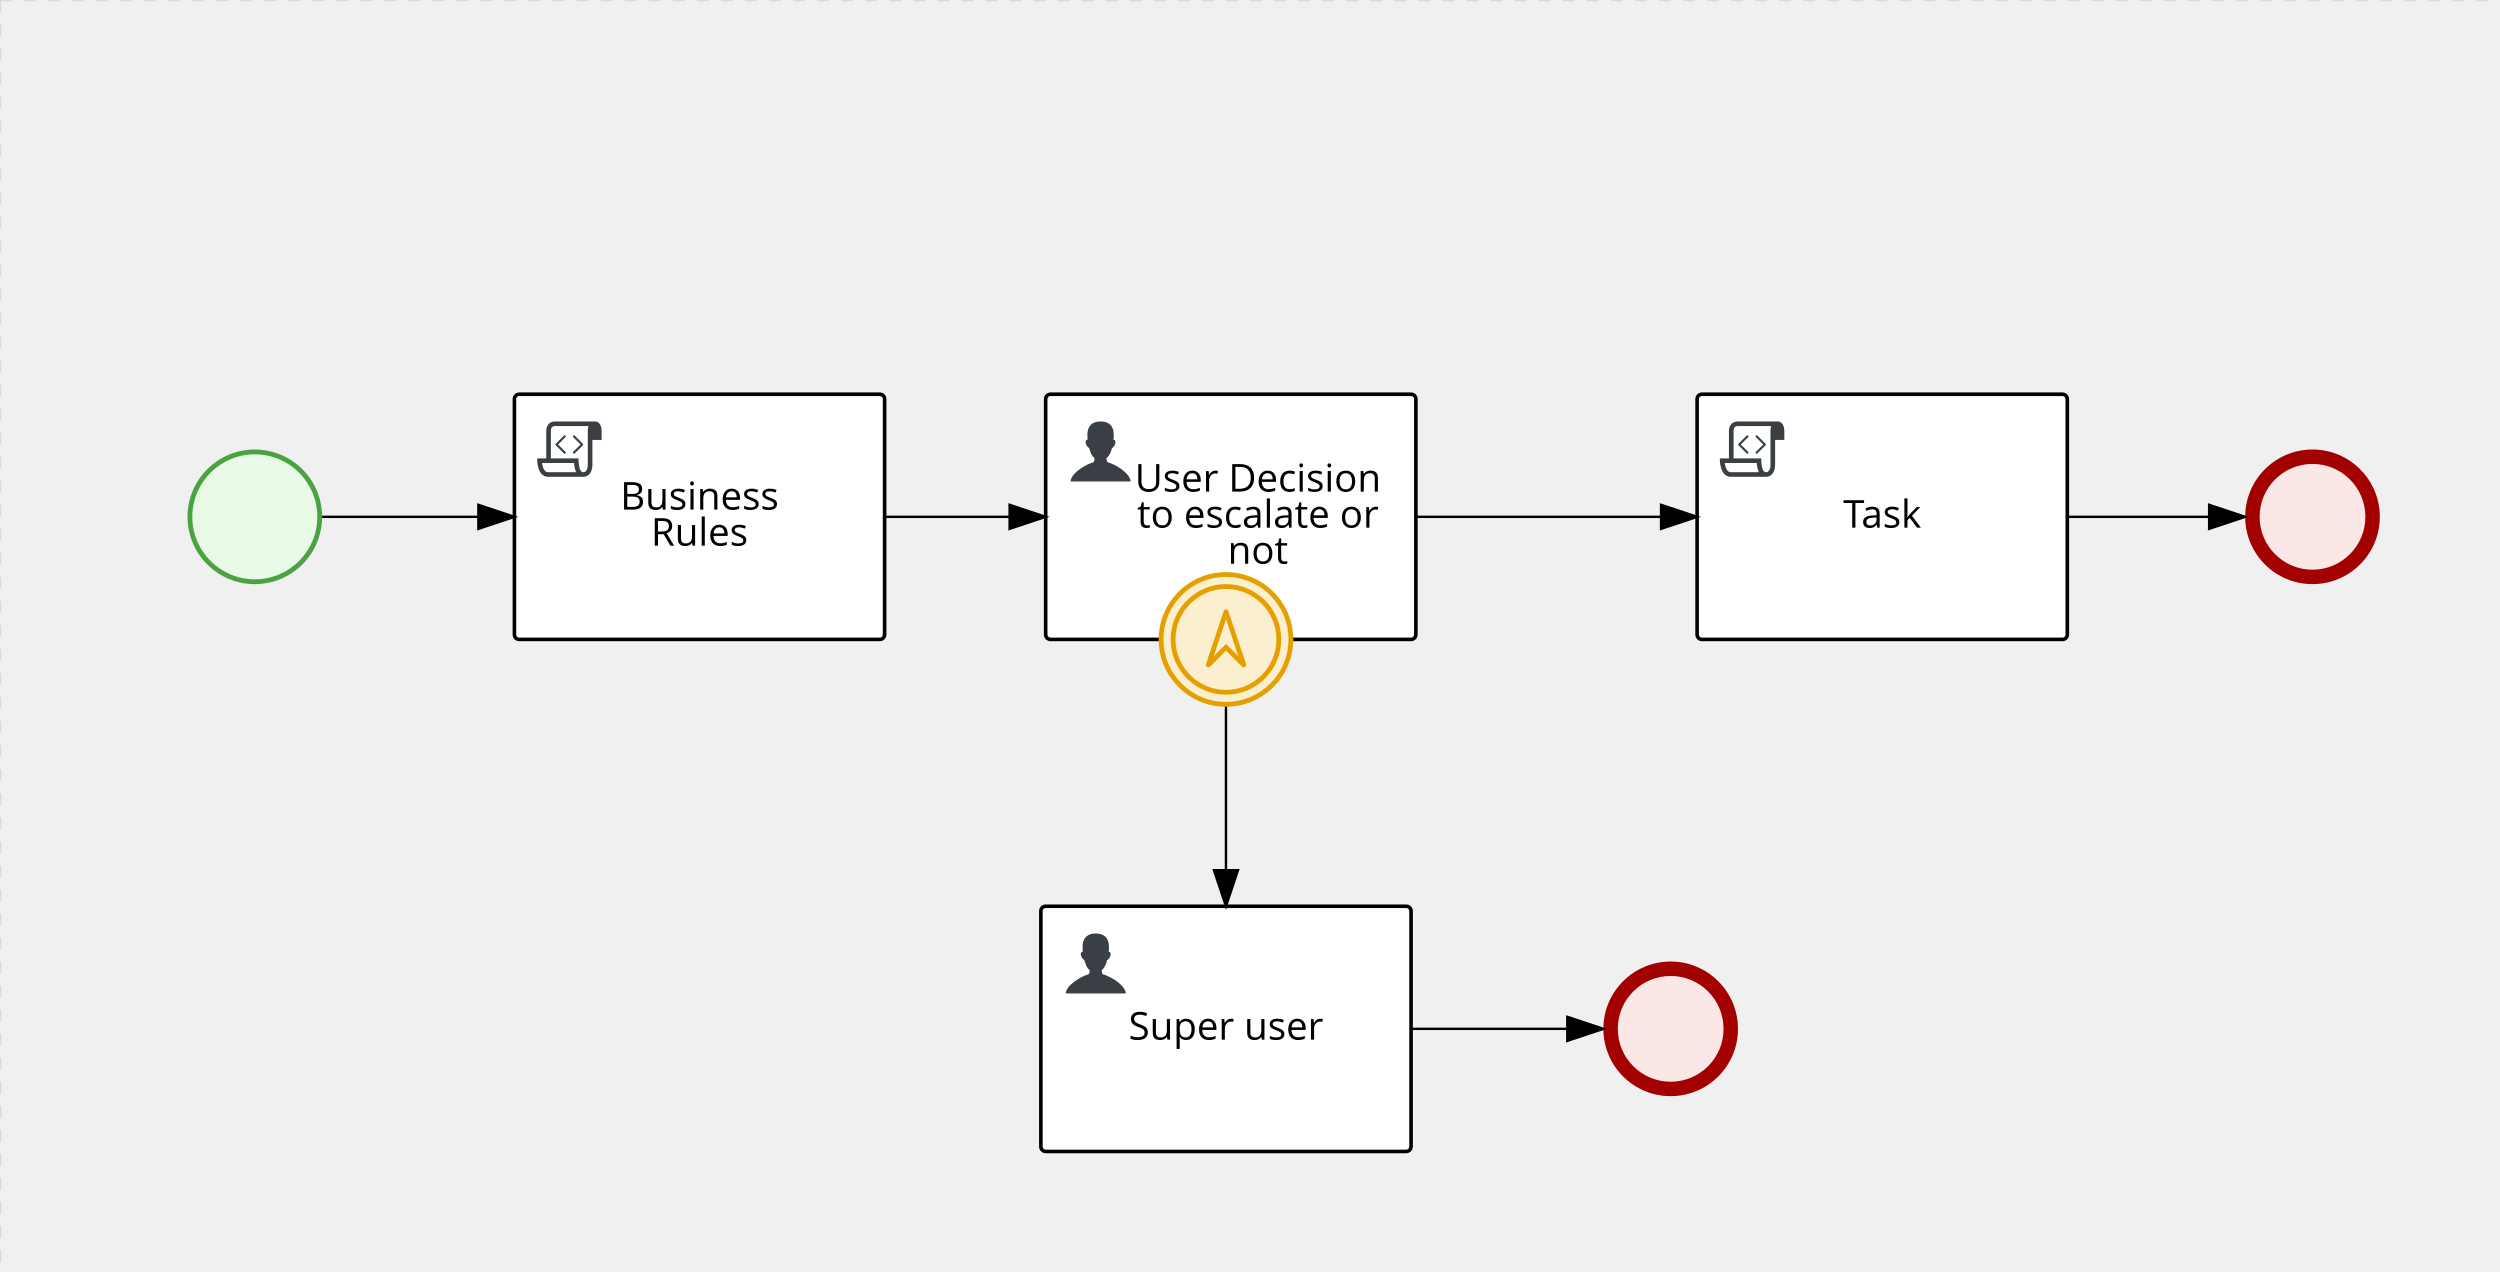
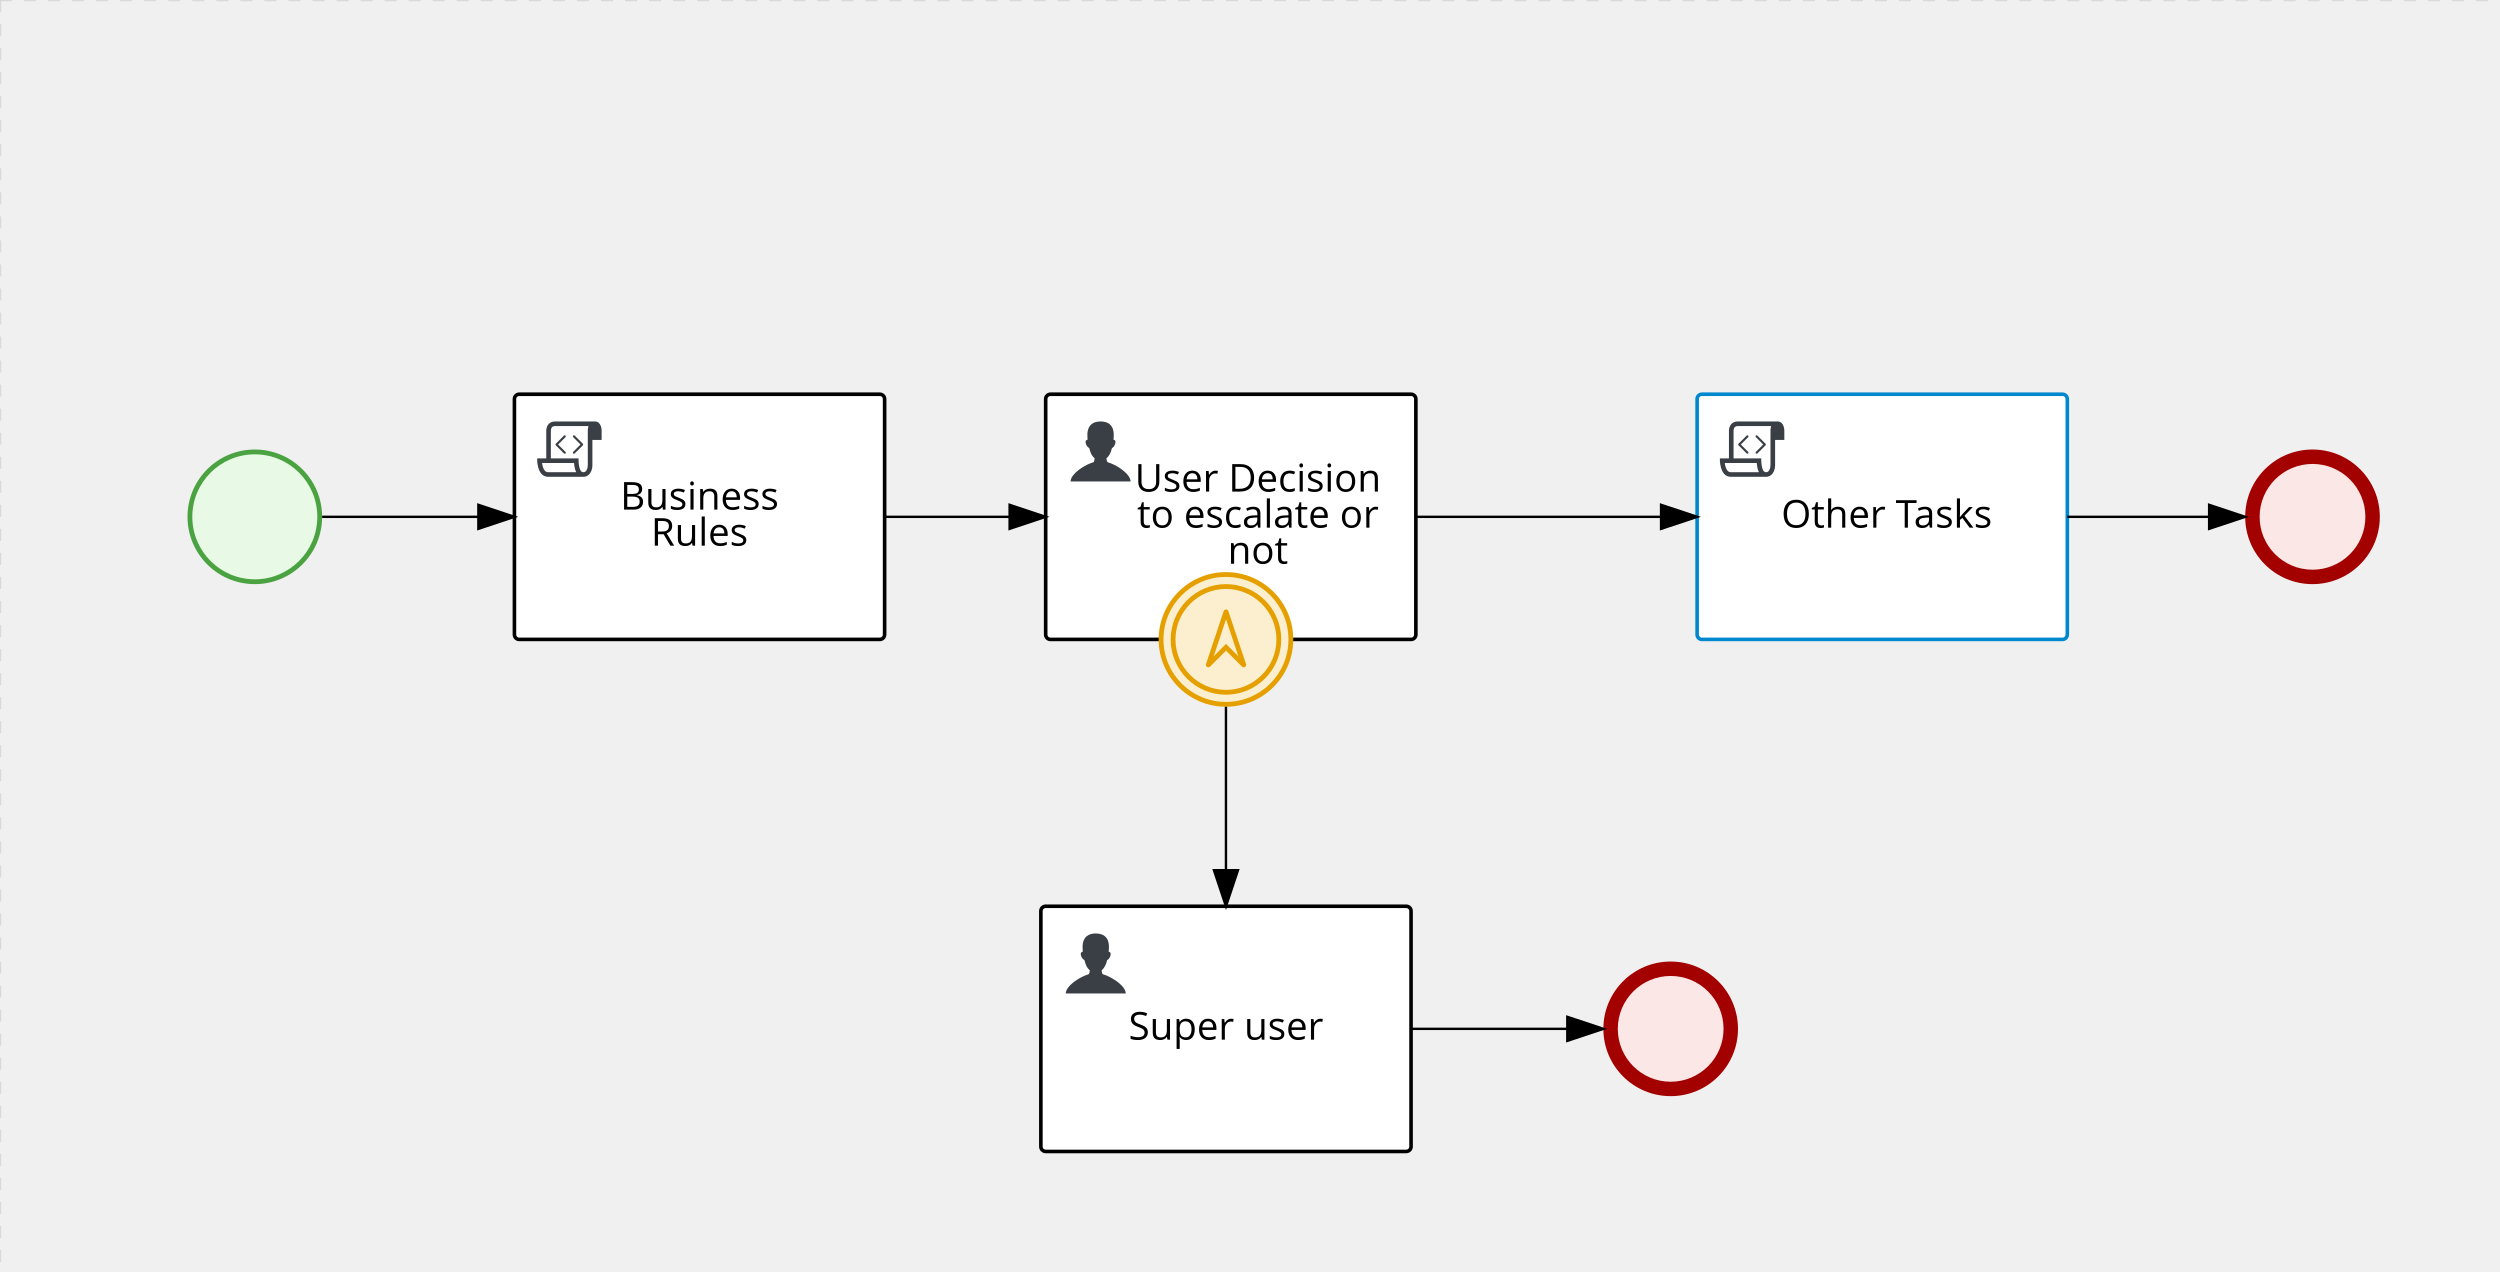
<svg xmlns="http://www.w3.org/2000/svg" version="1.1" width="1040" height="529" viewBox="0 0 1040 529">
  <defs />
  <g transform="matrix(1,0,0,1,0,0)">
    <g>
      <g>
        <g>
          <path fill="none" stroke="#d3d3d3" paint-order="fill stroke markers" d=" M 0 0 L 1200 0" stroke-miterlimit="10" stroke-opacity="0.8" stroke-dasharray="5" />
        </g>
        <g>
          <path fill="none" stroke="#d3d3d3" paint-order="fill stroke markers" d=" M 0 0 L 0 800" stroke-miterlimit="10" stroke-opacity="0.8" stroke-dasharray="5" />
        </g>
      </g>
      <g id="_FB563BD8-6813-4E19-B1AB-41B1A0C3EF66" bpmn2nodeid="_FB563BD8-6813-4E19-B1AB-41B1A0C3EF66" transform="matrix(1,0,0,1,433,377)">
        <g>
          <path fill="none" stroke="none" />
        </g>
        <g transform="matrix(1,0,0,1,0,0)">
          <path fill="#ffffff" stroke="none" id="_FB563BD8-6813-4E19-B1AB-41B1A0C3EF66?shapeType=BACKGROUND" paint-order="stroke fill markers" d=" M 2 0 L 152 0 L 152 0 A 2 2 0 0 1 154 2 L 154 100 L 154 100 A 2 2 0 0 1 152 102 L 2 102 L 2 102 A 2 2 0 0 1 0 100 L 0 2 L 0 2 A 2 2 0 0 1 2 0 Z" />
        </g>
        <g transform="matrix(1,0,0,1,0,0)">
          <path fill="none" stroke="rgb(0,0,0)" id="_FB563BD8-6813-4E19-B1AB-41B1A0C3EF66?shapeType=BORDER&amp;renderType=STROKE" paint-order="fill stroke markers" d=" M 2 0 L 152 0 L 152 0 A 2 2 0 0 1 154 2 L 154 100 L 154 100 A 2 2 0 0 1 152 102 L 2 102 L 2 102 A 2 2 0 0 1 0 100 L 0 2 L 0 2 A 2 2 0 0 1 2 0 Z" stroke-miterlimit="10" stroke-width="1.5" stroke-dasharray="" />
        </g>
        <g>
          <g transform="matrix(0.06,0,0,0.06,9.4,9.4)">
            <g transform="matrix(1,0,0,1,0,0)">
              <path fill="#393f44" stroke="none" id="_FB563BD8-6813-4E19-B1AB-41B1A0C3EF66undefined" paint-order="stroke fill markers" d=" M 0 0 M 16 445.21 C 16 440.869 18.784 431.129 22.001 424.217 C 35.768 394.64 77.283 359.28 129 333.084 C 144.516 325.224 157.347 319.964 167.807 317.174 C 171.932 316.074 175.729 314.414 176.525 313.363 C 178.894 310.234 180.914 302.908 181.727 294.5 L 182.5 286.5 L 178.507 283.455 C 166.303 274.146 154.284 251.678 148.04 226.5 C 145.611 216.707 145.056 215.462 142.984 215.158 C 141.703 214.97 138.083 212.243 134.939 209.099 C 123.233 197.393 116.891 177.376 121.44 166.49 C 123.002 162.751 128.155 159.01 131.75 159.004 C 134.448 159 134.471 158.603 132.914 138.788 C 130.927 113.496 134.279 92.265 143.132 74.076 C 152.232 55.38 167.569 42.882 189.049 36.66 C 210.203 30.532 237.797 30.532 258.951 36.66 C 300.042 48.563 318.958 83.806 314.955 141 C 314.32 150.075 313.624 157.788 313.409 158.14 C 313.194 158.493 314.575 159.073 316.479 159.43 C 328.929 161.766 330.986 177.018 321.496 196.621 C 316.903 206.109 309.357 214.508 304.817 215.185 C 303.023 215.453 302.293 217.146 299.943 226.5 C 296.659 239.567 294.474 245.305 287.948 257.995 C 282.491 268.606 273.035 281.109 268.108 284.229 L 264.871 286.278 L 265.518 292.889 C 266.345 301.33 268.639 309.871 270.877 312.837 C 272.067 314.415 275.002 315.79 280.063 317.139 C 291.069 320.075 303.617 325.274 321 334.102 C 369.815 358.891 410.848 393.758 425.032 422.5 C 429.07 430.682 432 440.232 432 445.21 L 432 448 L 224 448 L 16 448 L 16 445.21 Z" />
            </g>
          </g>
        </g>
        <g transform="matrix(1,0,0,1,4.04,13.68)">
          <g transform="matrix(0.04,0,0,0.04,63.36,69.12)">
            <g transform="matrix(1,0,0,1,0,0)">
              <path fill="none" stroke="none" />
            </g>
            <g transform="matrix(1,0,0,1,0,0)">
              <path fill="none" stroke="none" />
            </g>
          </g>
        </g>
        <g transform="matrix(1,0,0,1,36.48438,43.5)">
          <text fill="#000000" stroke="none" font-family="Open Sans" font-size="12pt" font-style="normal" font-weight="normal" text-decoration="normal" x="40.516" y="12" text-anchor="middle" dominant-baseline="alphabetic">Super user</text>
        </g>
      </g>
      <g id="_ADD9FA65-AF9B-479C-A407-900D83CD0319" bpmn2nodeid="_ADD9FA65-AF9B-479C-A407-900D83CD0319" transform="matrix(1,0,0,1,934,187)">
        <g>
          <path fill="none" stroke="none" />
        </g>
        <g transform="matrix(0.125,0,0,0.125,0,0)">
          <g transform="matrix(1,0,0,1,0,0)">
            <path fill="#fce7e7" stroke="none" id="_ADD9FA65-AF9B-479C-A407-900D83CD0319?shapeType=BACKGROUND" paint-order="stroke fill markers" d=" M 0 0 M 444 224 C 444 263.9 434.2 300.8 414.4 334.5 C 394.7 368.2 368 394.9 334.4 414.5 C 300.8 434.1 263.9 444 224 444 C 184.1 444 147.2 434.2 113.5 414.4 C 79.8 394.7 53.1 368 33.5 334.4 C 13.9 300.8 4 263.9 4 224 C 4 184.1 13.8 147.2 33.6 113.5 C 53.4 79.8 80.1 53.1 113.6 33.5 C 147.1 13.9 184.1 4 224 4 C 263.9 4 300.8 13.8 334.5 33.6 C 368.2 53.4 394.9 80.1 414.5 113.6 C 434.1 147.1 444 184.1 444 224 Z" />
          </g>
          <g>
            <g transform="matrix(1,0,0,1,0,0)">
              <g transform="matrix(1,0,0,1,0,0)">
                <path fill="#a30000" stroke="none" id="_ADD9FA65-AF9B-479C-A407-900D83CD0319?shapeType=BORDER&amp;renderType=FILL" paint-order="stroke fill markers" d=" M 0 0 M 224 0 C 100.3 0 0 100.3 0 224 C 0 347.7 100.3 448 224 448 C 347.7 448 448 347.7 448 224 C 448 100.3 347.7 0 224 0 Z M 0 0 M 224 400 C 126.8 400 48 321.2 48 224 C 48 126.8 126.8 48 224 48 C 321.2 48 400 126.8 400 224 C 400 321.2 321.2 400 224 400 Z" />
              </g>
            </g>
          </g>
        </g>
        <g transform="matrix(1,0,0,1,28,61)" />
      </g>
      <g id="_3EF820FC-11D1-4040-BA6E-2795B35C03F4" bpmn2nodeid="_3EF820FC-11D1-4040-BA6E-2795B35C03F4" transform="matrix(1,0,0,1,78,187)">
        <g>
          <path fill="none" stroke="none" />
        </g>
        <g transform="matrix(0.125,0,0,0.125,0,0)">
          <g transform="matrix(1,0,0,1,0,0)">
            <path fill="#e8fae6" stroke="none" id="_3EF820FC-11D1-4040-BA6E-2795B35C03F4?shapeType=BACKGROUND" paint-order="stroke fill markers" d=" M 0 0 M 444 224 C 444 263.9 434.2 300.8 414.4 334.5 C 394.7 368.2 368 394.9 334.4 414.5 C 300.8 434.1 263.9 444 224 444 C 184.1 444 147.2 434.2 113.5 414.4 C 79.8 394.7 53.1 368 33.5 334.4 C 13.9 300.8 4 263.9 4 224 C 4 184.1 13.8 147.2 33.6 113.5 C 53.4 79.8 80.1 53.1 113.6 33.5 C 147.1 13.9 184.1 4 224 4 C 263.9 4 300.8 13.8 334.5 33.6 C 368.2 53.4 394.9 80.1 414.5 113.6 C 434.1 147.1 444 184.1 444 224 Z" />
          </g>
          <g>
            <g transform="matrix(1,0,0,1,0,0)">
              <g transform="matrix(1,0,0,1,0,0)">
                <path fill="rgb(74,162,65)" stroke="none" id="_3EF820FC-11D1-4040-BA6E-2795B35C03F4?shapeType=BORDER&amp;renderType=FILL" paint-order="stroke fill markers" d=" M 0 0 M 224 0 C 100.3 0 0 100.3 0 224 C 0 347.7 100.3 448 224 448 C 347.7 448 448 347.7 448 224 C 448 100.3 347.7 0 224 0 Z M 0 0 M 224 432 C 109.1 432 16 338.9 16 224 C 16 109.1 109.1 16 224 16 C 338.9 16 432 109.1 432 224 C 432 338.9 338.9 432 224 432 Z" />
              </g>
            </g>
          </g>
        </g>
        <g transform="matrix(1,0,0,1,28,61)" />
      </g>
      <g id="_03D9A3BA-776A-4CD1-9A21-D60836ABBCD3" bpmn2nodeid="_03D9A3BA-776A-4CD1-9A21-D60836ABBCD3" transform="matrix(1,0,0,1,706,164)">
        <g>
          <path fill="none" stroke="none" />
        </g>
        <g transform="matrix(1,0,0,1,0,0)">
          <path fill="#ffffff" stroke="none" id="_03D9A3BA-776A-4CD1-9A21-D60836ABBCD3?shapeType=BACKGROUND" paint-order="stroke fill markers" d=" M 2 0 L 152 0 L 152 0 A 2 2 0 0 1 154 2 L 154 100 L 154 100 A 2 2 0 0 1 152 102 L 2 102 L 2 102 A 2 2 0 0 1 0 100 L 0 2 L 0 2 A 2 2 0 0 1 2 0 Z" />
        </g>
        <g transform="matrix(1,0,0,1,0,0)">
-           <path fill="none" stroke="rgb(0,0,0)" id="_03D9A3BA-776A-4CD1-9A21-D60836ABBCD3?shapeType=BORDER&amp;renderType=STROKE" paint-order="fill stroke markers" d=" M 2 0 L 152 0 L 152 0 A 2 2 0 0 1 154 2 L 154 100 L 154 100 A 2 2 0 0 1 152 102 L 2 102 L 2 102 A 2 2 0 0 1 0 100 L 0 2 L 0 2 A 2 2 0 0 1 2 0 Z" stroke-miterlimit="10" stroke-width="1.5" stroke-dasharray="" />
+           <path fill="none" stroke="rgb(0,136,206)" id="_03D9A3BA-776A-4CD1-9A21-D60836ABBCD3?shapeType=BORDER&amp;renderType=STROKE" paint-order="fill stroke markers" d=" M 2 0 L 152 0 L 152 0 A 2 2 0 0 1 154 2 L 154 100 L 154 100 A 2 2 0 0 1 152 102 L 2 102 L 2 102 A 2 2 0 0 1 0 100 L 0 2 L 0 2 A 2 2 0 0 1 2 0 Z" stroke-miterlimit="10" stroke-width="1.5" stroke-dasharray="" />
        </g>
        <g>
          <g transform="matrix(0.06,0,0,0.06,9.4,9.4)">
            <g transform="matrix(1,0,0,1,0,0)">
              <path fill="#393f44" stroke="none" id="_03D9A3BA-776A-4CD1-9A21-D60836ABBCD3undefined" paint-order="stroke fill markers" d=" M 0 0 M 197.3 130.2 C 194.4 127.3 189.6 127.3 186.7 130.2 L 130.2 186.7 C 127.3 189.6 127.3 194.4 130.2 197.3 L 186.7 253.8 C 188.1 255.3 190.1 256 192 256 C 193.9 256 195.9 255.3 197.3 253.7 C 200.2 250.8 200.2 246 197.3 243.1 L 146.2 192 L 197.3 140.8 C 200.2 137.9 200.2 133.1 197.3 130.2 Z" />
            </g>
            <g transform="matrix(1,0,0,1,0,0)">
              <path fill="#393f44" stroke="none" id="_03D9A3BA-776A-4CD1-9A21-D60836ABBCD3undefined" paint-order="stroke fill markers" d=" M 0 0 M 261.3 130.2 C 258.4 127.3 253.6 127.3 250.7 130.2 C 247.8 133.1 247.8 137.9 250.7 140.8 L 301.8 191.9 L 250.7 243 C 247.8 245.9 247.8 250.7 250.7 253.6 C 252.1 255.3 254.1 256 256 256 C 257.9 256 259.9 255.3 261.3 253.8 L 317.8 197.3 C 320.7 194.4 320.7 189.6 317.8 186.7 L 261.3 130.2 Z" />
            </g>
            <g transform="matrix(1,0,0,1,0,0)">
              <path fill="#393f44" stroke="none" id="_03D9A3BA-776A-4CD1-9A21-D60836ABBCD3undefined" paint-order="stroke fill markers" d=" M 0 0 M 400 32 C 400 32 152.8 32 128 32 C 62 32 64 96 64 96 L 64 288 L 1 288 C 1 288 -4 416 78 416 L 320 416 C 368 416 384 368 384 336 C 384 314.2 384 224.4 384 160 L 448 160 L 448 96 C 448 96 449 32 400 32 Z M 0 0 M 78 383.9 C 68.5 383.9 61.6 381.1 55.5 374.9 C 43.4 362.4 37.5 339.6 34.9 320 L 256.9 320 C 257.1 322.7 257.3 325.4 257.6 328.2 C 260 351.6 264.7 370.1 271.9 383.9 L 78 383.9 L 78 383.9 Z M 0 0 M 352 336 C 352 345.9 349.6 360.3 342.9 371 C 337.2 380.1 330.4 384 320 384 C 285 384 288 288 288 288 L 96 288 L 96 96 L 96 95.9 L 96 95.1 C 96 90.6 97.6 78.3 104.7 71.2 C 106.5 69.4 111.9 64 128 64 L 356.5 64 C 354.4 72.8 352.8 81.8 352.2 89.9 C 352.2 90.5 352.1 91.1 352.1 91.7 C 352.1 92 352.1 92.3 352.1 92.6 C 352 94.8 352 96 352 96 L 352 160 L 352 336 Z" />
            </g>
          </g>
        </g>
-         <g transform="matrix(1,0,0,1,60.75,43.5)">
-           <text fill="#000000" stroke="none" font-family="Open Sans" font-size="12pt" font-style="normal" font-weight="normal" text-decoration="normal" x="16.25" y="12" text-anchor="middle" dominant-baseline="alphabetic">Task</text>
+         <g transform="matrix(1,0,0,1,35,43.5)">
+           <text fill="#000000" stroke="none" font-family="Open Sans" font-size="12pt" font-style="normal" font-weight="normal" text-decoration="normal" x="43.863" y="12" text-anchor="middle" dominant-baseline="alphabetic">Other Tasks</text>
        </g>
      </g>
      <g id="_6B566979-4045-4A9F-84BA-97180649D18F" bpmn2nodeid="_6B566979-4045-4A9F-84BA-97180649D18F" transform="matrix(1,0,0,1,435,164)">
        <g>
          <path fill="none" stroke="none" />
        </g>
        <g transform="matrix(1,0,0,1,0,0)">
          <path fill="#ffffff" stroke="none" id="_6B566979-4045-4A9F-84BA-97180649D18F?shapeType=BACKGROUND" paint-order="stroke fill markers" d=" M 2 0 L 152 0 L 152 0 A 2 2 0 0 1 154 2 L 154 100 L 154 100 A 2 2 0 0 1 152 102 L 2 102 L 2 102 A 2 2 0 0 1 0 100 L 0 2 L 0 2 A 2 2 0 0 1 2 0 Z" />
        </g>
        <g transform="matrix(1,0,0,1,0,0)">
          <path fill="none" stroke="rgb(0,0,0)" id="_6B566979-4045-4A9F-84BA-97180649D18F?shapeType=BORDER&amp;renderType=STROKE" paint-order="fill stroke markers" d=" M 2 0 L 152 0 L 152 0 A 2 2 0 0 1 154 2 L 154 100 L 154 100 A 2 2 0 0 1 152 102 L 2 102 L 2 102 A 2 2 0 0 1 0 100 L 0 2 L 0 2 A 2 2 0 0 1 2 0 Z" stroke-miterlimit="10" stroke-width="1.5" stroke-dasharray="" />
        </g>
        <g>
          <g transform="matrix(0.06,0,0,0.06,9.4,9.4)">
            <g transform="matrix(1,0,0,1,0,0)">
              <path fill="#393f44" stroke="none" id="_6B566979-4045-4A9F-84BA-97180649D18Fundefined" paint-order="stroke fill markers" d=" M 0 0 M 16 445.21 C 16 440.869 18.784 431.129 22.001 424.217 C 35.768 394.64 77.283 359.28 129 333.084 C 144.516 325.224 157.347 319.964 167.807 317.174 C 171.932 316.074 175.729 314.414 176.525 313.363 C 178.894 310.234 180.914 302.908 181.727 294.5 L 182.5 286.5 L 178.507 283.455 C 166.303 274.146 154.284 251.678 148.04 226.5 C 145.611 216.707 145.056 215.462 142.984 215.158 C 141.703 214.97 138.083 212.243 134.939 209.099 C 123.233 197.393 116.891 177.376 121.44 166.49 C 123.002 162.751 128.155 159.01 131.75 159.004 C 134.448 159 134.471 158.603 132.914 138.788 C 130.927 113.496 134.279 92.265 143.132 74.076 C 152.232 55.38 167.569 42.882 189.049 36.66 C 210.203 30.532 237.797 30.532 258.951 36.66 C 300.042 48.563 318.958 83.806 314.955 141 C 314.32 150.075 313.624 157.788 313.409 158.14 C 313.194 158.493 314.575 159.073 316.479 159.43 C 328.929 161.766 330.986 177.018 321.496 196.621 C 316.903 206.109 309.357 214.508 304.817 215.185 C 303.023 215.453 302.293 217.146 299.943 226.5 C 296.659 239.567 294.474 245.305 287.948 257.995 C 282.491 268.606 273.035 281.109 268.108 284.229 L 264.871 286.278 L 265.518 292.889 C 266.345 301.33 268.639 309.871 270.877 312.837 C 272.067 314.415 275.002 315.79 280.063 317.139 C 291.069 320.075 303.617 325.274 321 334.102 C 369.815 358.891 410.848 393.758 425.032 422.5 C 429.07 430.682 432 440.232 432 445.21 L 432 448 L 224 448 L 16 448 L 16 445.21 Z" />
            </g>
          </g>
        </g>
        <g transform="matrix(1,0,0,1,4.04,13.68)">
          <g transform="matrix(0.04,0,0,0.04,63.36,69.12)">
            <g transform="matrix(1,0,0,1,0,0)">
              <path fill="none" stroke="none" />
            </g>
            <g transform="matrix(1,0,0,1,0,0)">
              <path fill="none" stroke="none" />
            </g>
          </g>
        </g>
        <g transform="matrix(1,0,0,1,35,28.5)">
          <text fill="#000000" stroke="none" font-family="Open Sans" font-size="12pt" font-style="normal" font-weight="normal" text-decoration="normal" x="53.285" y="12" text-anchor="middle" dominant-baseline="alphabetic">User Decision </text>
          <text fill="#000000" stroke="none" font-family="Open Sans" font-size="12pt" font-style="normal" font-weight="normal" text-decoration="normal" x="53.285" y="27" text-anchor="middle" dominant-baseline="alphabetic">to escalate or </text>
          <text fill="#000000" stroke="none" font-family="Open Sans" font-size="12pt" font-style="normal" font-weight="normal" text-decoration="normal" x="53.285" y="42" text-anchor="middle" dominant-baseline="alphabetic">          not          </text>
        </g>
        <g id="_73EEED28-34B0-4AA6-AD84-3AA548215832" bpmn2nodeid="_73EEED28-34B0-4AA6-AD84-3AA548215832" transform="matrix(1,0,0,1,47,74)">
          <g>
            <path fill="none" stroke="none" />
          </g>
          <g transform="matrix(0.125,0,0,0.125,0,0)">
            <g transform="matrix(1,0,0,1,0,0)">
              <path fill="#fbefcf" stroke="none" id="_73EEED28-34B0-4AA6-AD84-3AA548215832?shapeType=BACKGROUND" paint-order="stroke fill markers" d=" M 0 0 M 444 224 C 444 263.9 434.2 300.8 414.4 334.5 C 394.7 368.2 368 394.9 334.4 414.5 C 300.8 434.1 263.9 444 224 444 C 184.1 444 147.2 434.2 113.5 414.4 C 79.8 394.7 53.1 368 33.5 334.4 C 13.9 300.8 4 263.9 4 224 C 4 184.1 13.8 147.2 33.6 113.5 C 53.4 79.8 80.1 53.1 113.6 33.5 C 147.1 13.9 184.1 4 224 4 C 263.9 4 300.8 13.8 334.5 33.6 C 368.2 53.4 394.9 80.1 414.5 113.6 C 434.1 147.1 444 184.1 444 224 Z" />
            </g>
            <g>
              <g transform="matrix(1,0,0,1,0,0)">
                <g transform="matrix(1,0,0,1,0,0)">
                  <path fill="#e5a000" stroke="none" id="_73EEED28-34B0-4AA6-AD84-3AA548215832?shapeType=BORDER&amp;renderType=FILL" paint-order="stroke fill markers" d=" M 0 0 M 224 408 C 122.5 408 40 325.5 40 224 C 40 122.5 122.5 40 224 40 C 325.5 40 408 122.5 408 224 C 408 325.5 325.5 408 224 408 Z M 0 0 M 224 56 C 131.4 56 56 131.4 56 224 C 56 316.6 131.4 392 224 392 C 316.6 392 392 316.6 392 224 C 392 131.4 316.6 56 224 56 Z M 0 0 M 224 16 C 252.1 16 279.3 21.5 305 32.3 C 329.8 42.8 352 57.8 371.1 76.9 C 390.2 96 405.2 118.3 415.7 143 C 426.5 168.6 432 195.9 432 224 C 432 252.1 426.5 279.3 415.7 305 C 405.2 329.8 390.2 352 371.1 371.1 C 352 390.2 329.7 405.2 305 415.7 C 279.4 426.5 252.1 432 224 432 C 195.9 432 168.7 426.5 143 415.7 C 118.2 405.2 96 390.2 76.9 371.1 C 57.8 352 42.8 329.7 32.3 305 C 21.5 279.3 16 252.1 16 224 C 16 195.9 21.5 168.7 32.3 143 C 42.8 118.2 57.8 96 76.9 76.9 C 96 57.8 118.3 42.8 143 32.3 C 168.7 21.5 195.9 16 224 16 M 224 0 C 100.3 0 0 100.3 0 224 C 0 347.7 100.3 448 224 448 C 347.7 448 448 347.7 448 224 C 448 100.3 347.7 0 224 0 L 224 0 Z" />
                </g>
              </g>
            </g>
            <g>
              <g transform="matrix(1,0,0,1,0,0)">
                <g transform="matrix(1,0,0,1,0,0)">
                  <path fill="#e5a000" stroke="none" id="_73EEED28-34B0-4AA6-AD84-3AA548215832undefined" paint-order="stroke fill markers" d=" M 0 0 M 224.2 156.9 L 265.2 280 L 235.5 250.3 L 224.2 238.9 L 212.9 250.2 L 183.2 280 L 224.2 156.9 M 224.5 124.2 C 224.4 124.2 224.3 124.2 224.2 124.2 C 224.1 124.2 224 124.2 224 124.2 C 221.8 124.2 219.9 125 218.3 126.6 C 217.3 127.6 216.7 128.7 216.3 129.9 L 157.6 306 C 157 307.9 157 309.7 157.7 311.4 C 158.3 313.2 159.5 314.6 161.2 315.6 C 162.5 316.5 164 316.8 165.4 316.8 C 165.7 316.8 166.1 316.8 166.4 316.7 C 168.3 316.5 169.9 315.7 171.3 314.3 L 224.2 261.4 L 277 314.3 C 278.4 315.6 280 316.4 281.9 316.7 C 282.3 316.8 282.6 316.8 283 316.8 C 284.5 316.8 285.9 316.4 287.2 315.6 C 288 315.1 288.4 314.7 288.7 314.4 C 291.2 311.9 291.8 309.2 290.7 305.9 L 232 129.8 C 231.4 128 230.4 126.6 228.9 125.6 C 227.7 124.8 226.1 124.2 224.5 124.2 L 224.5 124.2 Z" />
                </g>
              </g>
            </g>
          </g>
          <g transform="matrix(1,0,0,1,28,61)" />
        </g>
      </g>
      <g id="_2AE0E4EC-66CE-420D-8873-854597AF6AF9" bpmn2nodeid="_2AE0E4EC-66CE-420D-8873-854597AF6AF9">
        <g>
          <path fill="none" stroke="#000000" paint-order="fill stroke markers" d=" M 510 294 L 510 362" stroke-miterlimit="10" stroke-dasharray="" />
        </g>
        <g transform="matrix(1,0,0,1,510,294)" />
        <g transform="matrix(-1,1.2246467991473532e-16,-1.2246467991473532e-16,-1,515,377)">
          <path fill="#000000" stroke="#000000" paint-order="fill stroke markers" d=" M 10 15 L 0 15 L 5 0 Z" stroke-miterlimit="10" stroke-dasharray="" />
        </g>
        <g transform="matrix(1,0,0,1,520,335.5)" />
      </g>
      <g id="_A18E3954-52F6-4CFB-B4A4-5493B6418415" bpmn2nodeid="_A18E3954-52F6-4CFB-B4A4-5493B6418415">
        <g>
          <path fill="none" stroke="#000000" paint-order="fill stroke markers" d=" M 589 215 L 691 215" stroke-miterlimit="10" stroke-dasharray="" />
        </g>
        <g transform="matrix(1,0,0,1,589,215)" />
        <g transform="matrix(6.123233995736766e-17,1,-1,6.123233995736766e-17,706,210)">
          <path fill="#000000" stroke="#000000" paint-order="fill stroke markers" d=" M 10 15 L 0 15 L 5 0 Z" stroke-miterlimit="10" stroke-dasharray="" />
        </g>
        <g transform="matrix(1,0,0,1,589,205)" />
      </g>
      <g id="_F1617BD0-FD0D-4476-992C-8F021F1A0AE4" bpmn2nodeid="_F1617BD0-FD0D-4476-992C-8F021F1A0AE4">
        <g>
          <path fill="none" stroke="#000000" paint-order="fill stroke markers" d=" M 860 215 L 919 215" stroke-miterlimit="10" stroke-dasharray="" />
        </g>
        <g transform="matrix(1,0,0,1,860,215)" />
        <g transform="matrix(6.123233995736766e-17,1,-1,6.123233995736766e-17,934,210)">
          <path fill="#000000" stroke="#000000" paint-order="fill stroke markers" d=" M 10 15 L 0 15 L 5 0 Z" stroke-miterlimit="10" stroke-dasharray="" />
        </g>
        <g transform="matrix(1,0,0,1,860,205)" />
      </g>
      <g transform="matrix(1,0,0,1,934,187)" />
      <g transform="matrix(1,0,0,1,78,187)" />
-       <g transform="matrix(1,0,0,1,706,164)" />
      <g id="_BC20F978-898D-4BF0-A644-AD9AAFBA0CD0" bpmn2nodeid="_BC20F978-898D-4BF0-A644-AD9AAFBA0CD0" transform="matrix(1,0,0,1,667,400)">
        <g>
          <path fill="none" stroke="none" />
        </g>
        <g transform="matrix(0.125,0,0,0.125,0,0)">
          <g transform="matrix(1,0,0,1,0,0)">
            <path fill="#fce7e7" stroke="none" id="_BC20F978-898D-4BF0-A644-AD9AAFBA0CD0?shapeType=BACKGROUND" paint-order="stroke fill markers" d=" M 0 0 M 444 224 C 444 263.9 434.2 300.8 414.4 334.5 C 394.7 368.2 368 394.9 334.4 414.5 C 300.8 434.1 263.9 444 224 444 C 184.1 444 147.2 434.2 113.5 414.4 C 79.8 394.7 53.1 368 33.5 334.4 C 13.9 300.8 4 263.9 4 224 C 4 184.1 13.8 147.2 33.6 113.5 C 53.4 79.8 80.1 53.1 113.6 33.5 C 147.1 13.9 184.1 4 224 4 C 263.9 4 300.8 13.8 334.5 33.6 C 368.2 53.4 394.9 80.1 414.5 113.6 C 434.1 147.1 444 184.1 444 224 Z" />
          </g>
          <g>
            <g transform="matrix(1,0,0,1,0,0)">
              <g transform="matrix(1,0,0,1,0,0)">
                <path fill="rgb(163,0,0)" stroke="none" id="_BC20F978-898D-4BF0-A644-AD9AAFBA0CD0?shapeType=BORDER&amp;renderType=FILL" paint-order="stroke fill markers" d=" M 0 0 M 224 0 C 100.3 0 0 100.3 0 224 C 0 347.7 100.3 448 224 448 C 347.7 448 448 347.7 448 224 C 448 100.3 347.7 0 224 0 Z M 0 0 M 224 400 C 126.8 400 48 321.2 48 224 C 48 126.8 126.8 48 224 48 C 321.2 48 400 126.8 400 224 C 400 321.2 321.2 400 224 400 Z" />
              </g>
            </g>
          </g>
        </g>
        <g transform="matrix(1,0,0,1,28,61)" />
      </g>
      <g id="_7E72777F-66EB-43A7-B17D-169A600FA13A" bpmn2nodeid="_7E72777F-66EB-43A7-B17D-169A600FA13A">
        <g>
          <path fill="none" stroke="#000000" paint-order="fill stroke markers" d=" M 587 428 L 652 428" stroke-miterlimit="10" stroke-dasharray="" />
        </g>
        <g transform="matrix(1,0,0,1,587,428)" />
        <g transform="matrix(6.123233995736766e-17,1,-1,6.123233995736766e-17,667,423)">
          <path fill="#000000" stroke="#000000" paint-order="fill stroke markers" d=" M 10 15 L 0 15 L 5 0 Z" stroke-miterlimit="10" stroke-dasharray="" />
        </g>
        <g transform="matrix(1,0,0,1,587,418)" />
      </g>
      <g transform="matrix(1,0,0,1,667,400)" />
      <g id="_758E36CD-CE63-45F0-8212-D7A3DE78606B" bpmn2nodeid="_758E36CD-CE63-45F0-8212-D7A3DE78606B" transform="matrix(1,0,0,1,214,164)">
        <g>
          <path fill="none" stroke="none" />
        </g>
        <g transform="matrix(1,0,0,1,0,0)">
          <path fill="#ffffff" stroke="none" id="_758E36CD-CE63-45F0-8212-D7A3DE78606B?shapeType=BACKGROUND" paint-order="stroke fill markers" d=" M 2 0 L 152 0 L 152 0 A 2 2 0 0 1 154 2 L 154 100 L 154 100 A 2 2 0 0 1 152 102 L 2 102 L 2 102 A 2 2 0 0 1 0 100 L 0 2 L 0 2 A 2 2 0 0 1 2 0 Z" />
        </g>
        <g transform="matrix(1,0,0,1,0,0)">
          <path fill="none" stroke="rgb(0,0,0)" id="_758E36CD-CE63-45F0-8212-D7A3DE78606B?shapeType=BORDER&amp;renderType=STROKE" paint-order="fill stroke markers" d=" M 2 0 L 152 0 L 152 0 A 2 2 0 0 1 154 2 L 154 100 L 154 100 A 2 2 0 0 1 152 102 L 2 102 L 2 102 A 2 2 0 0 1 0 100 L 0 2 L 0 2 A 2 2 0 0 1 2 0 Z" stroke-miterlimit="10" stroke-width="1.5" stroke-dasharray="" />
        </g>
        <g>
          <g transform="matrix(0.06,0,0,0.06,9.4,9.4)">
            <g transform="matrix(1,0,0,1,0,0)">
              <path fill="#393f44" stroke="none" id="_758E36CD-CE63-45F0-8212-D7A3DE78606Bundefined" paint-order="stroke fill markers" d=" M 0 0 M 197.3 130.2 C 194.4 127.3 189.6 127.3 186.7 130.2 L 130.2 186.7 C 127.3 189.6 127.3 194.4 130.2 197.3 L 186.7 253.8 C 188.1 255.3 190.1 256 192 256 C 193.9 256 195.9 255.3 197.3 253.7 C 200.2 250.8 200.2 246 197.3 243.1 L 146.2 192 L 197.3 140.8 C 200.2 137.9 200.2 133.1 197.3 130.2 Z" />
            </g>
            <g transform="matrix(1,0,0,1,0,0)">
              <path fill="#393f44" stroke="none" id="_758E36CD-CE63-45F0-8212-D7A3DE78606Bundefined" paint-order="stroke fill markers" d=" M 0 0 M 261.3 130.2 C 258.4 127.3 253.6 127.3 250.7 130.2 C 247.8 133.1 247.8 137.9 250.7 140.8 L 301.8 191.9 L 250.7 243 C 247.8 245.9 247.8 250.7 250.7 253.6 C 252.1 255.3 254.1 256 256 256 C 257.9 256 259.9 255.3 261.3 253.8 L 317.8 197.3 C 320.7 194.4 320.7 189.6 317.8 186.7 L 261.3 130.2 Z" />
            </g>
            <g transform="matrix(1,0,0,1,0,0)">
              <path fill="#393f44" stroke="none" id="_758E36CD-CE63-45F0-8212-D7A3DE78606Bundefined" paint-order="stroke fill markers" d=" M 0 0 M 400 32 C 400 32 152.8 32 128 32 C 62 32 64 96 64 96 L 64 288 L 1 288 C 1 288 -4 416 78 416 L 320 416 C 368 416 384 368 384 336 C 384 314.2 384 224.4 384 160 L 448 160 L 448 96 C 448 96 449 32 400 32 Z M 0 0 M 78 383.9 C 68.5 383.9 61.6 381.1 55.5 374.9 C 43.4 362.4 37.5 339.6 34.9 320 L 256.9 320 C 257.1 322.7 257.3 325.4 257.6 328.2 C 260 351.6 264.7 370.1 271.9 383.9 L 78 383.9 L 78 383.9 Z M 0 0 M 352 336 C 352 345.9 349.6 360.3 342.9 371 C 337.2 380.1 330.4 384 320 384 C 285 384 288 288 288 288 L 96 288 L 96 96 L 96 95.9 L 96 95.1 C 96 90.6 97.6 78.3 104.7 71.2 C 106.5 69.4 111.9 64 128 64 L 356.5 64 C 354.4 72.8 352.8 81.8 352.2 89.9 C 352.2 90.5 352.1 91.1 352.1 91.7 C 352.1 92 352.1 92.3 352.1 92.6 C 352 94.8 352 96 352 96 L 352 160 L 352 336 Z" />
            </g>
          </g>
        </g>
        <g transform="matrix(1,0,0,1,41.95703,36)">
          <text fill="#000000" stroke="none" font-family="Open Sans" font-size="12pt" font-style="normal" font-weight="normal" text-decoration="normal" x="35.043" y="12" text-anchor="middle" dominant-baseline="alphabetic">Business </text>
          <text fill="#000000" stroke="none" font-family="Open Sans" font-size="12pt" font-style="normal" font-weight="normal" text-decoration="normal" x="35.043" y="27" text-anchor="middle" dominant-baseline="alphabetic">   Rules    </text>
        </g>
      </g>
      <g id="_02BE05C6-1B0A-4CA7-856E-8EE208E476DA" bpmn2nodeid="_02BE05C6-1B0A-4CA7-856E-8EE208E476DA">
        <g>
          <path fill="none" stroke="#000000" paint-order="fill stroke markers" d=" M 134 215 L 199 215" stroke-miterlimit="10" stroke-dasharray="" />
        </g>
        <g transform="matrix(1,0,0,1,134,215)" />
        <g transform="matrix(6.123233995736766e-17,1,-1,6.123233995736766e-17,214,210)">
          <path fill="#000000" stroke="#000000" paint-order="fill stroke markers" d=" M 10 15 L 0 15 L 5 0 Z" stroke-miterlimit="10" stroke-dasharray="" />
        </g>
        <g transform="matrix(1,0,0,1,134,205)" />
      </g>
      <g id="_825614BA-CEE4-4AAE-A640-31E97EDD5786" bpmn2nodeid="_825614BA-CEE4-4AAE-A640-31E97EDD5786">
        <g>
          <path fill="none" stroke="rgb(0,0,0)" paint-order="fill stroke markers" d=" M 368 215 L 420 215" stroke-miterlimit="10" stroke-dasharray="" />
        </g>
        <g transform="matrix(1,0,0,1,368,215)" />
        <g transform="matrix(6.123233995736766e-17,1,-1,6.123233995736766e-17,435,210)">
          <path fill="rgb(0,0,0)" stroke="rgb(0,0,0)" paint-order="fill stroke markers" d=" M 10 15 L 0 15 L 5 0 Z" stroke-miterlimit="10" stroke-dasharray="" />
        </g>
        <g transform="matrix(1,0,0,1,368,205)" />
      </g>
      <g transform="matrix(1,0,0,1,214,164)" />
      <g transform="matrix(1,0,0,1,435,164)" />
      <g transform="matrix(1,0,0,1,433,377)" />
      <g transform="matrix(1,0,0,1,482,238)" />
+       <g transform="matrix(1,0,0,1,706,164)" />
    </g>
  </g>
</svg>
